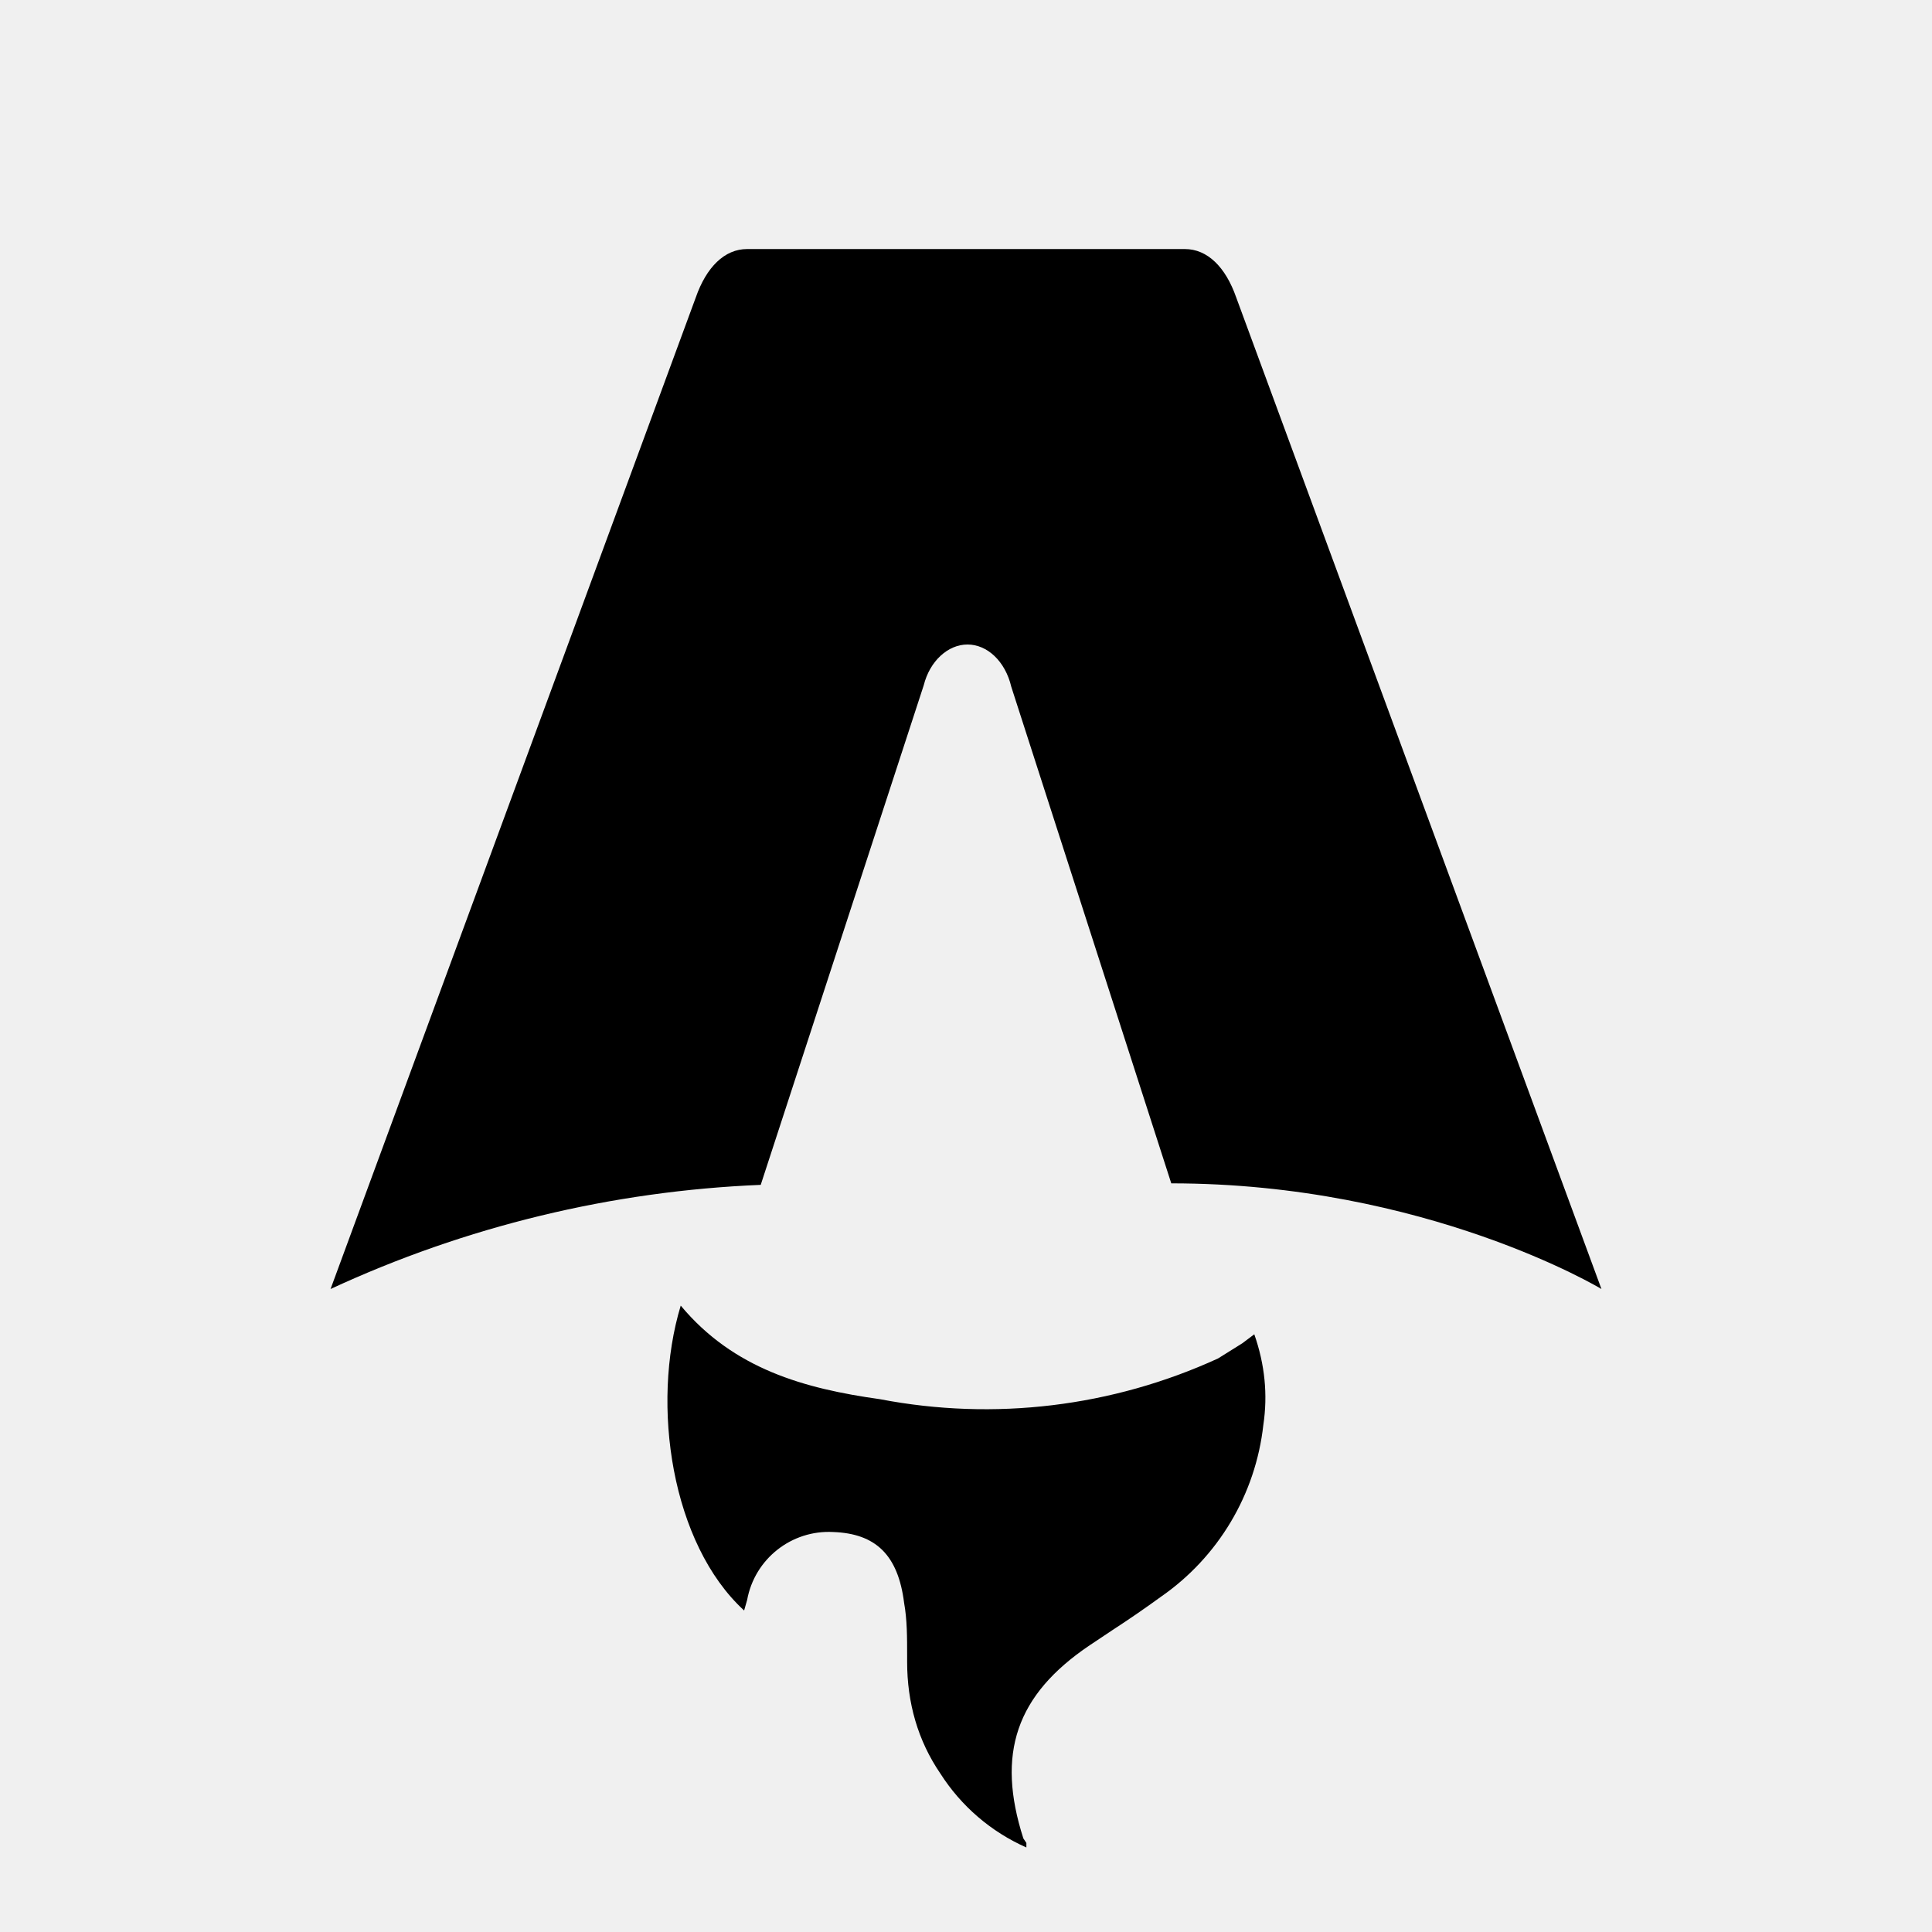
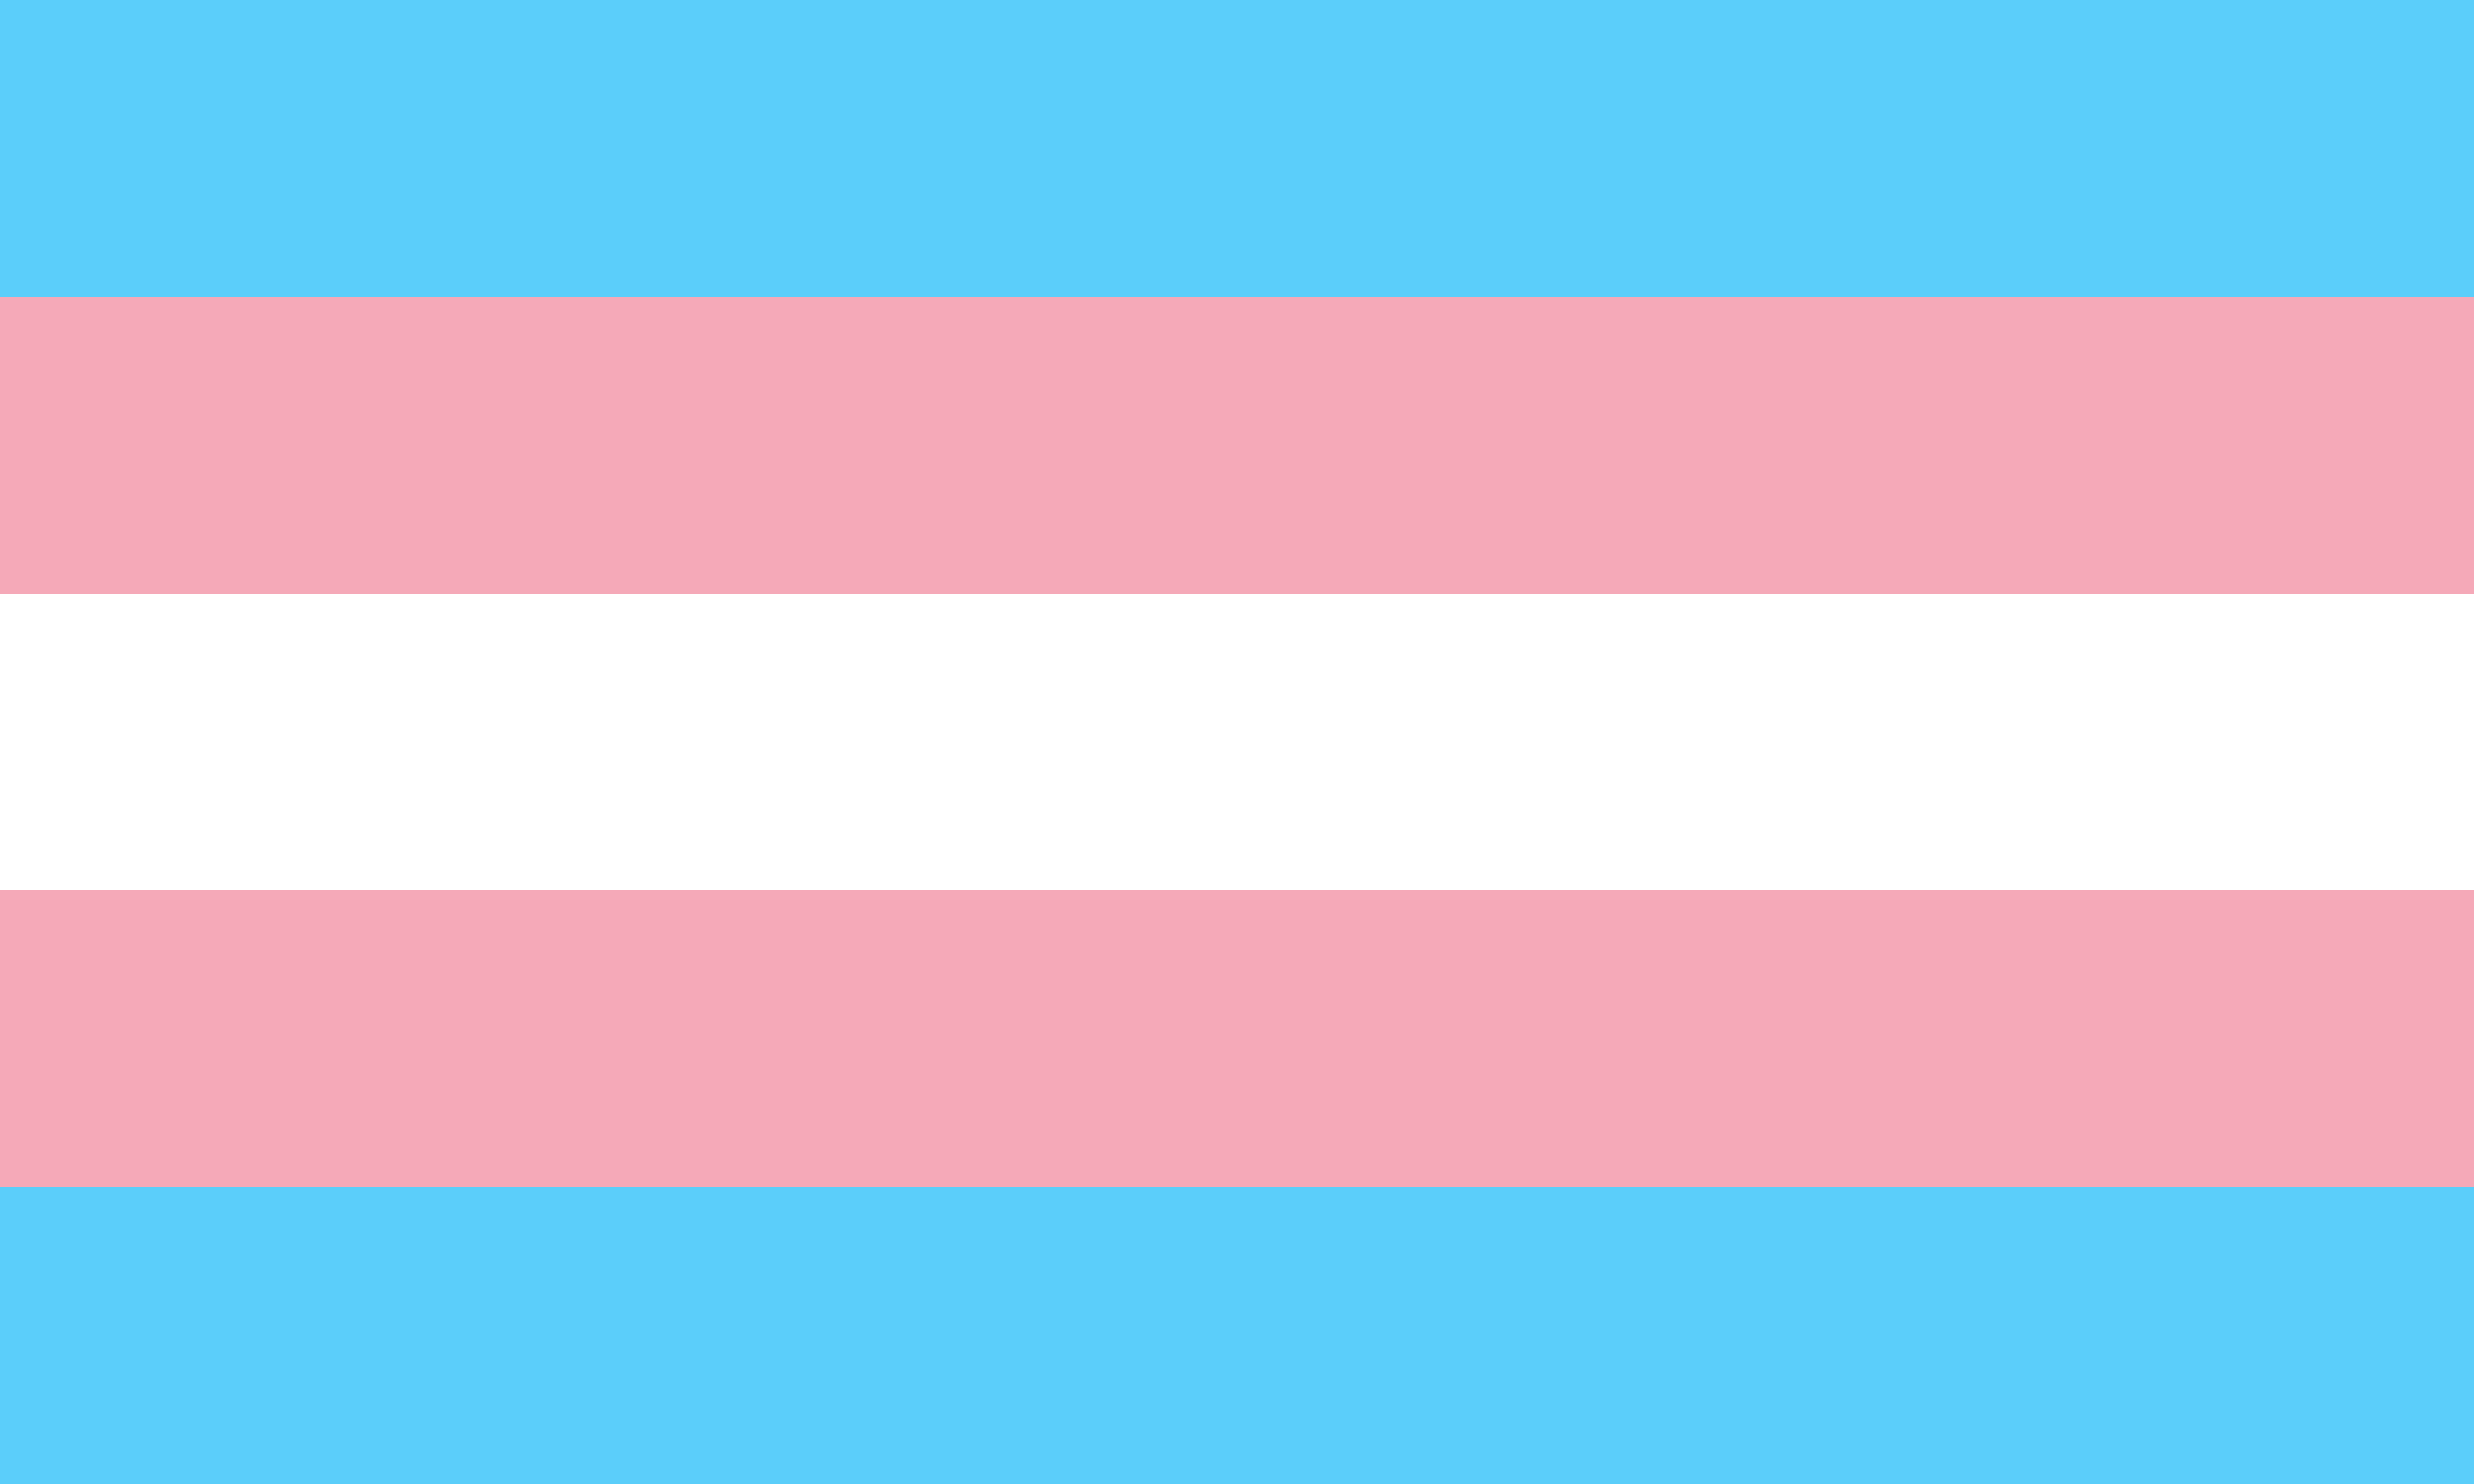
- <svg xmlns="http://www.w3.org/2000/svg" fill="none" viewBox="0 0 128 128">
-   <path d="M50.4 78.5a75.1 75.1 0 0 0-28.5 6.9l24.2-65.7c.7-2 1.9-3.2 3.4-3.2h29c1.5 0 2.7 1.2 3.4 3.2l24.2 65.7s-11.6-7-28.5-7L67 45.5c-.4-1.7-1.6-2.8-2.9-2.8-1.3 0-2.5 1.1-2.9 2.7L50.4 78.5Zm-1.1 28.2Zm-4.2-20.2c-2 6.6-.6 15.8 4.2 20.2a17.5 17.5 0 0 1 .2-.7 5.5 5.5 0 0 1 5.7-4.5c2.8.1 4.3 1.5 4.7 4.7.2 1.1.2 2.3.2 3.5v.4c0 2.7.7 5.2 2.2 7.4a13 13 0 0 0 5.7 4.9v-.3l-.2-.3c-1.8-5.6-.5-9.5 4.4-12.8l1.5-1a73 73 0 0 0 3.2-2.2 16 16 0 0 0 6.8-11.4c.3-2 .1-4-.6-6l-.8.6-1.6 1a37 37 0 0 1-22.4 2.7c-5-.7-9.7-2-13.2-6.2Z" />
-   <style>
-         path { fill: #000; }
-         @media (prefers-color-scheme: dark) {
-             path { fill: #FFF; }
-         }
-     </style>
+ <svg xmlns="http://www.w3.org/2000/svg" viewBox="0 0 800 480">
+   <rect fill="#5BCEFA" width="800" height="480" />
+   <rect fill="#F5A9B8" width="800" height="288" y="96" />
+   <rect fill="#FFF" width="800" height="96" y="192" />
</svg>
